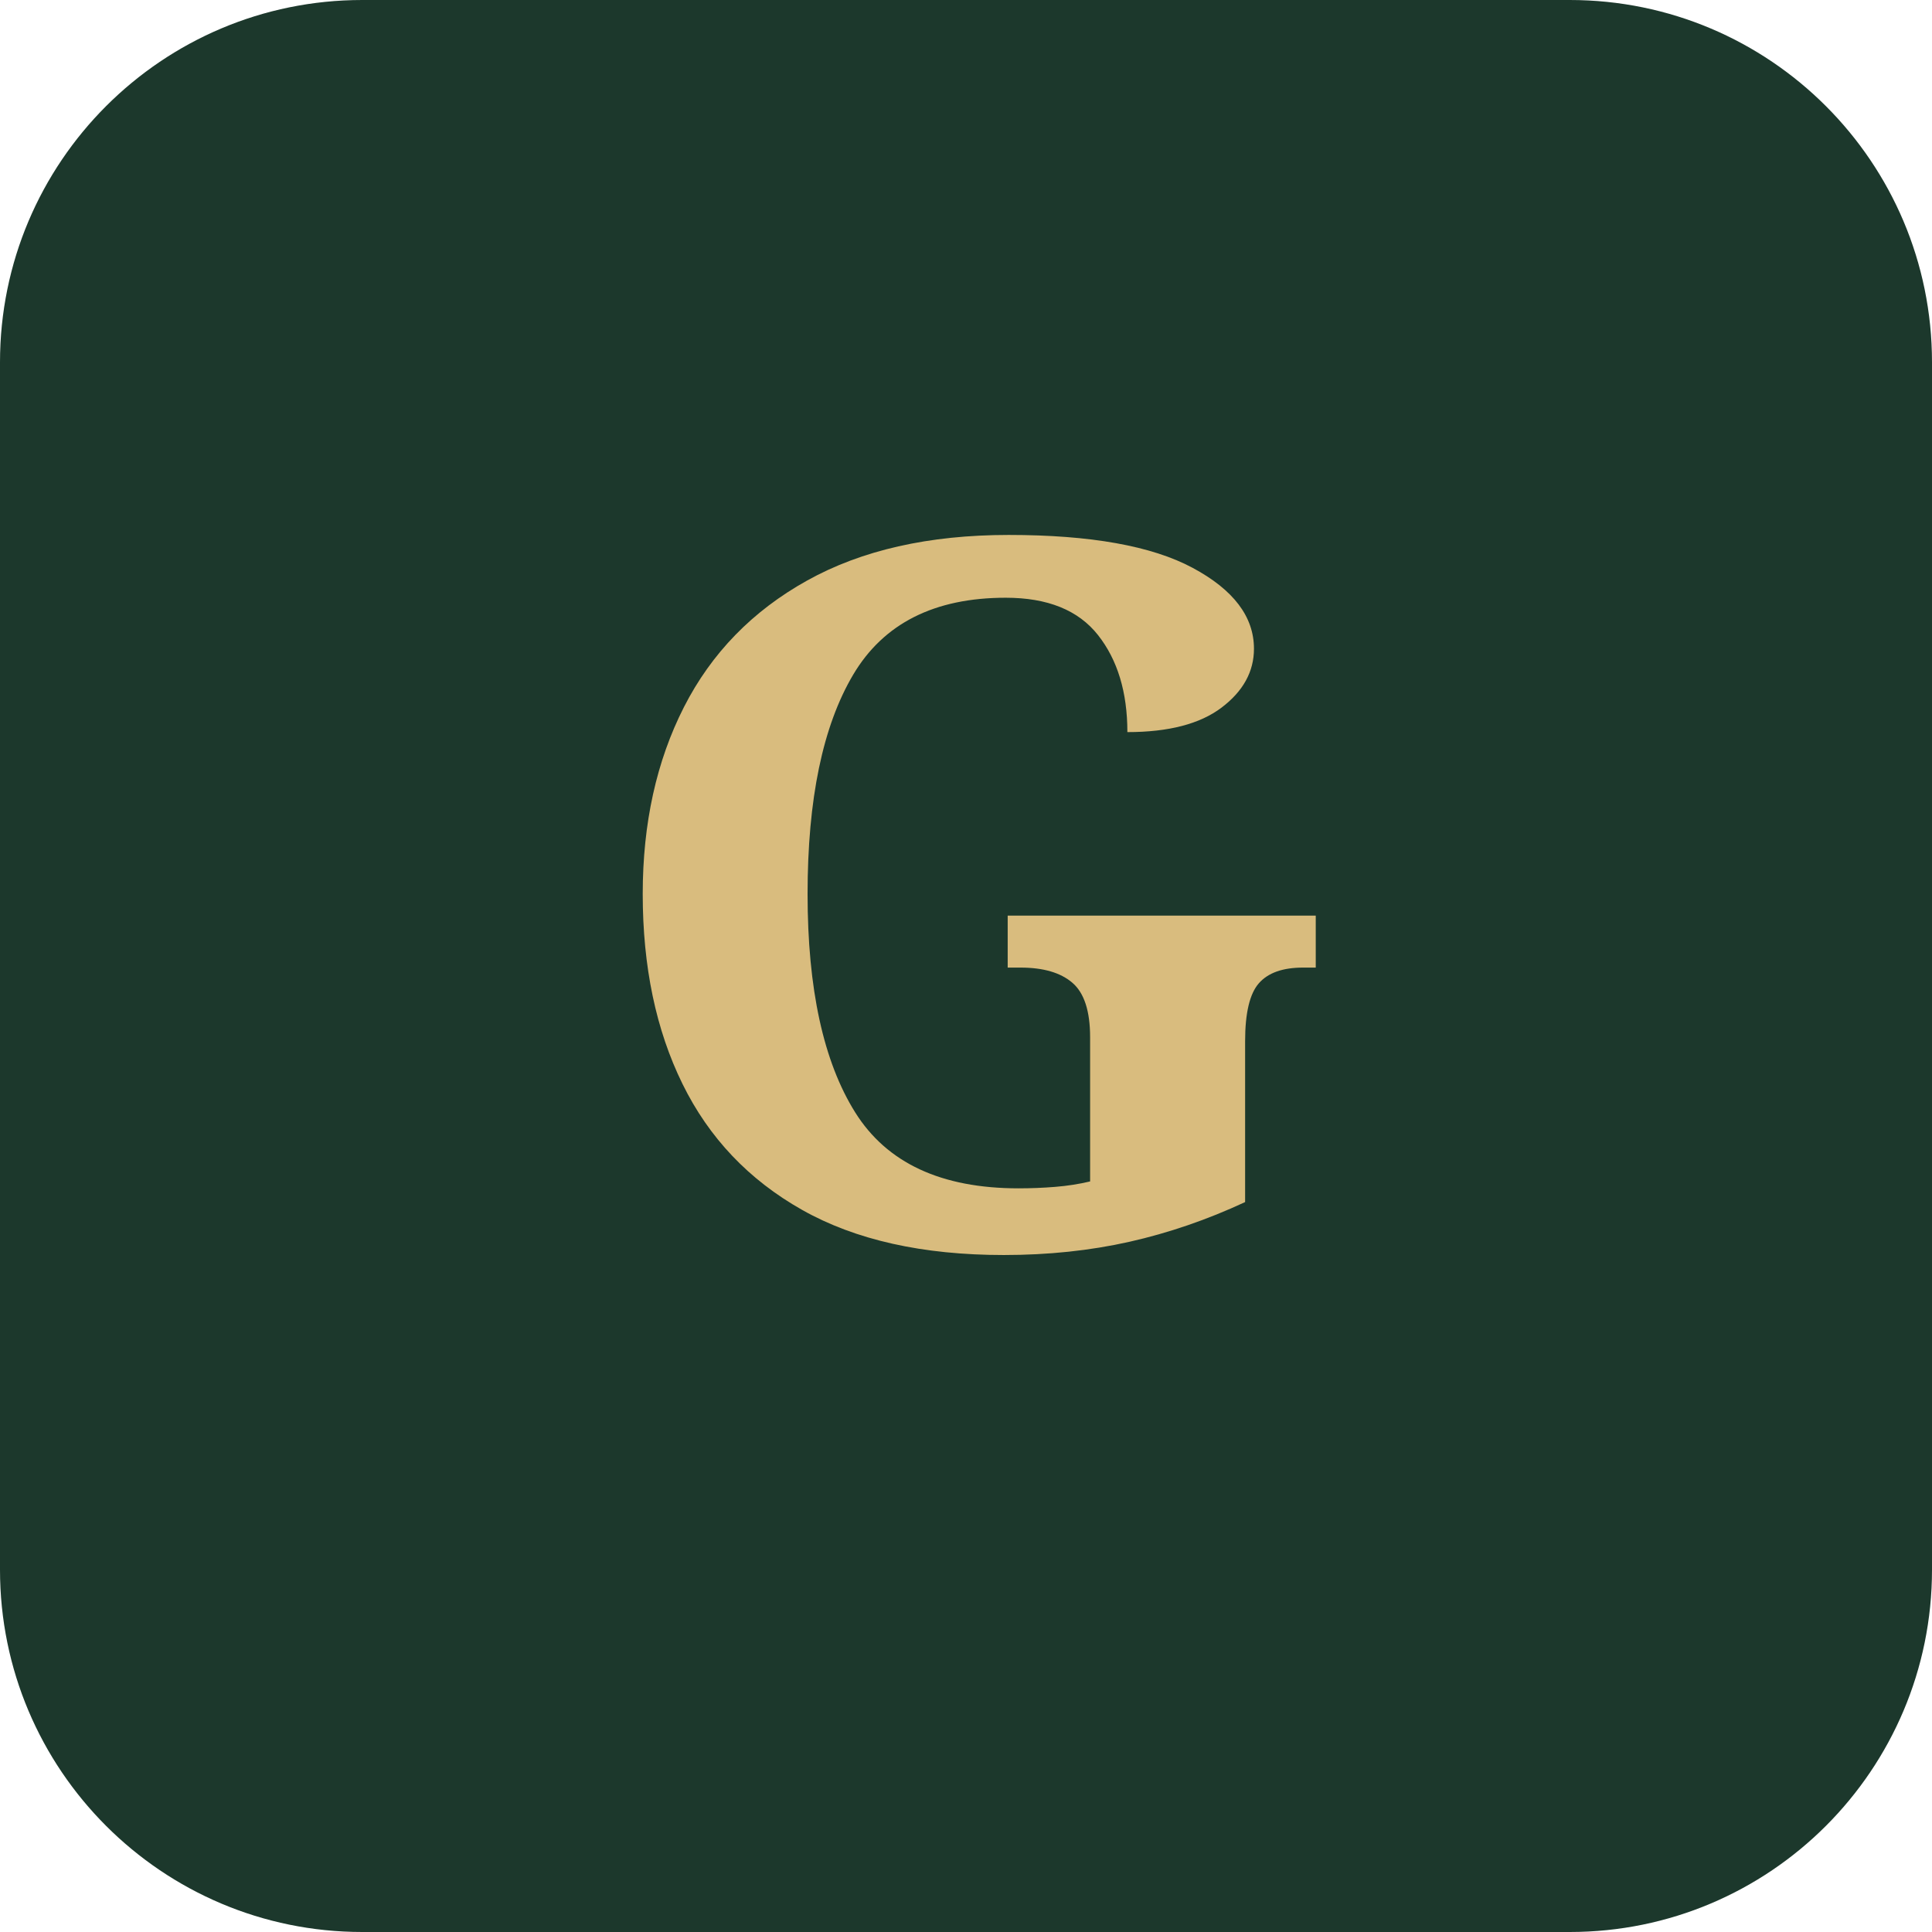
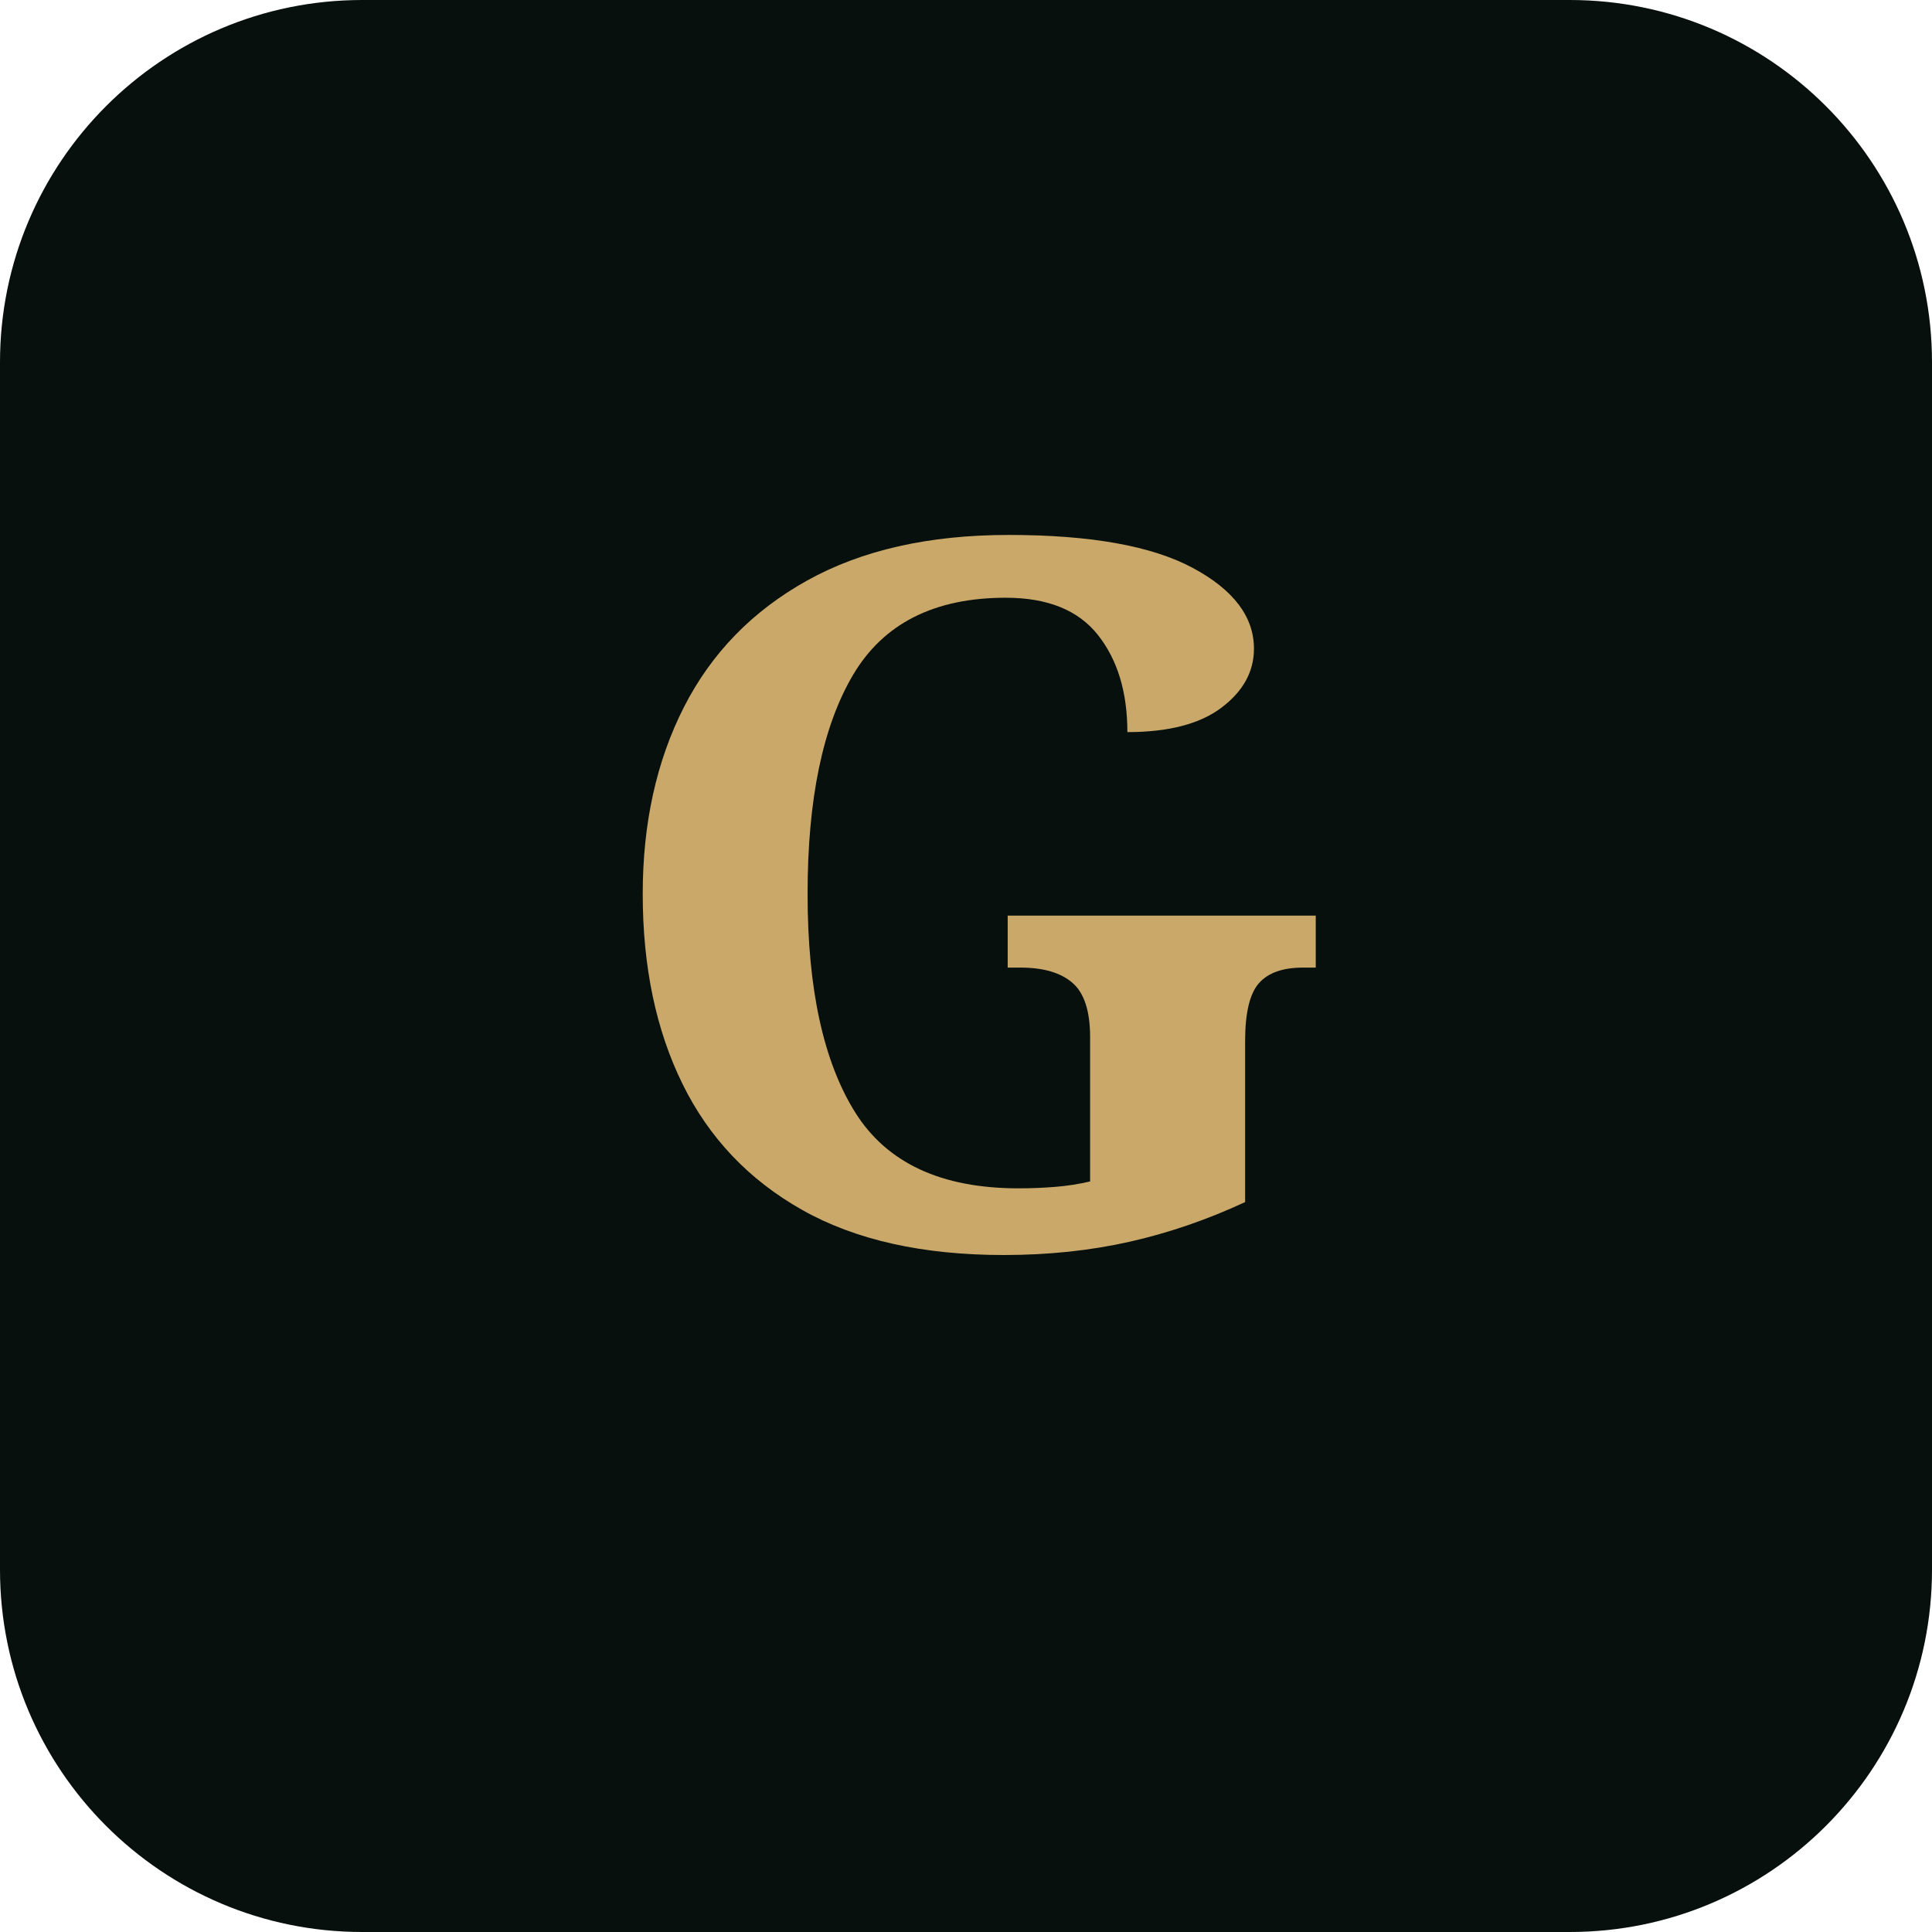
<svg xmlns="http://www.w3.org/2000/svg" viewBox="0 0 512 512">
-   <rect width="512" height="512" rx="96" fill="#1C382C" />
-   <text x="256" y="330" text-anchor="middle" font-family="Georgia,serif" font-weight="700" font-size="260" fill="#D9BC7E">G</text>
+   <rect width="512" height="512" rx="96" fill="#07100C" />
+   <text x="256" y="330" text-anchor="middle" font-family="Georgia,serif" font-weight="700" font-size="260" fill="#C9A86A">G</text>
</svg>
